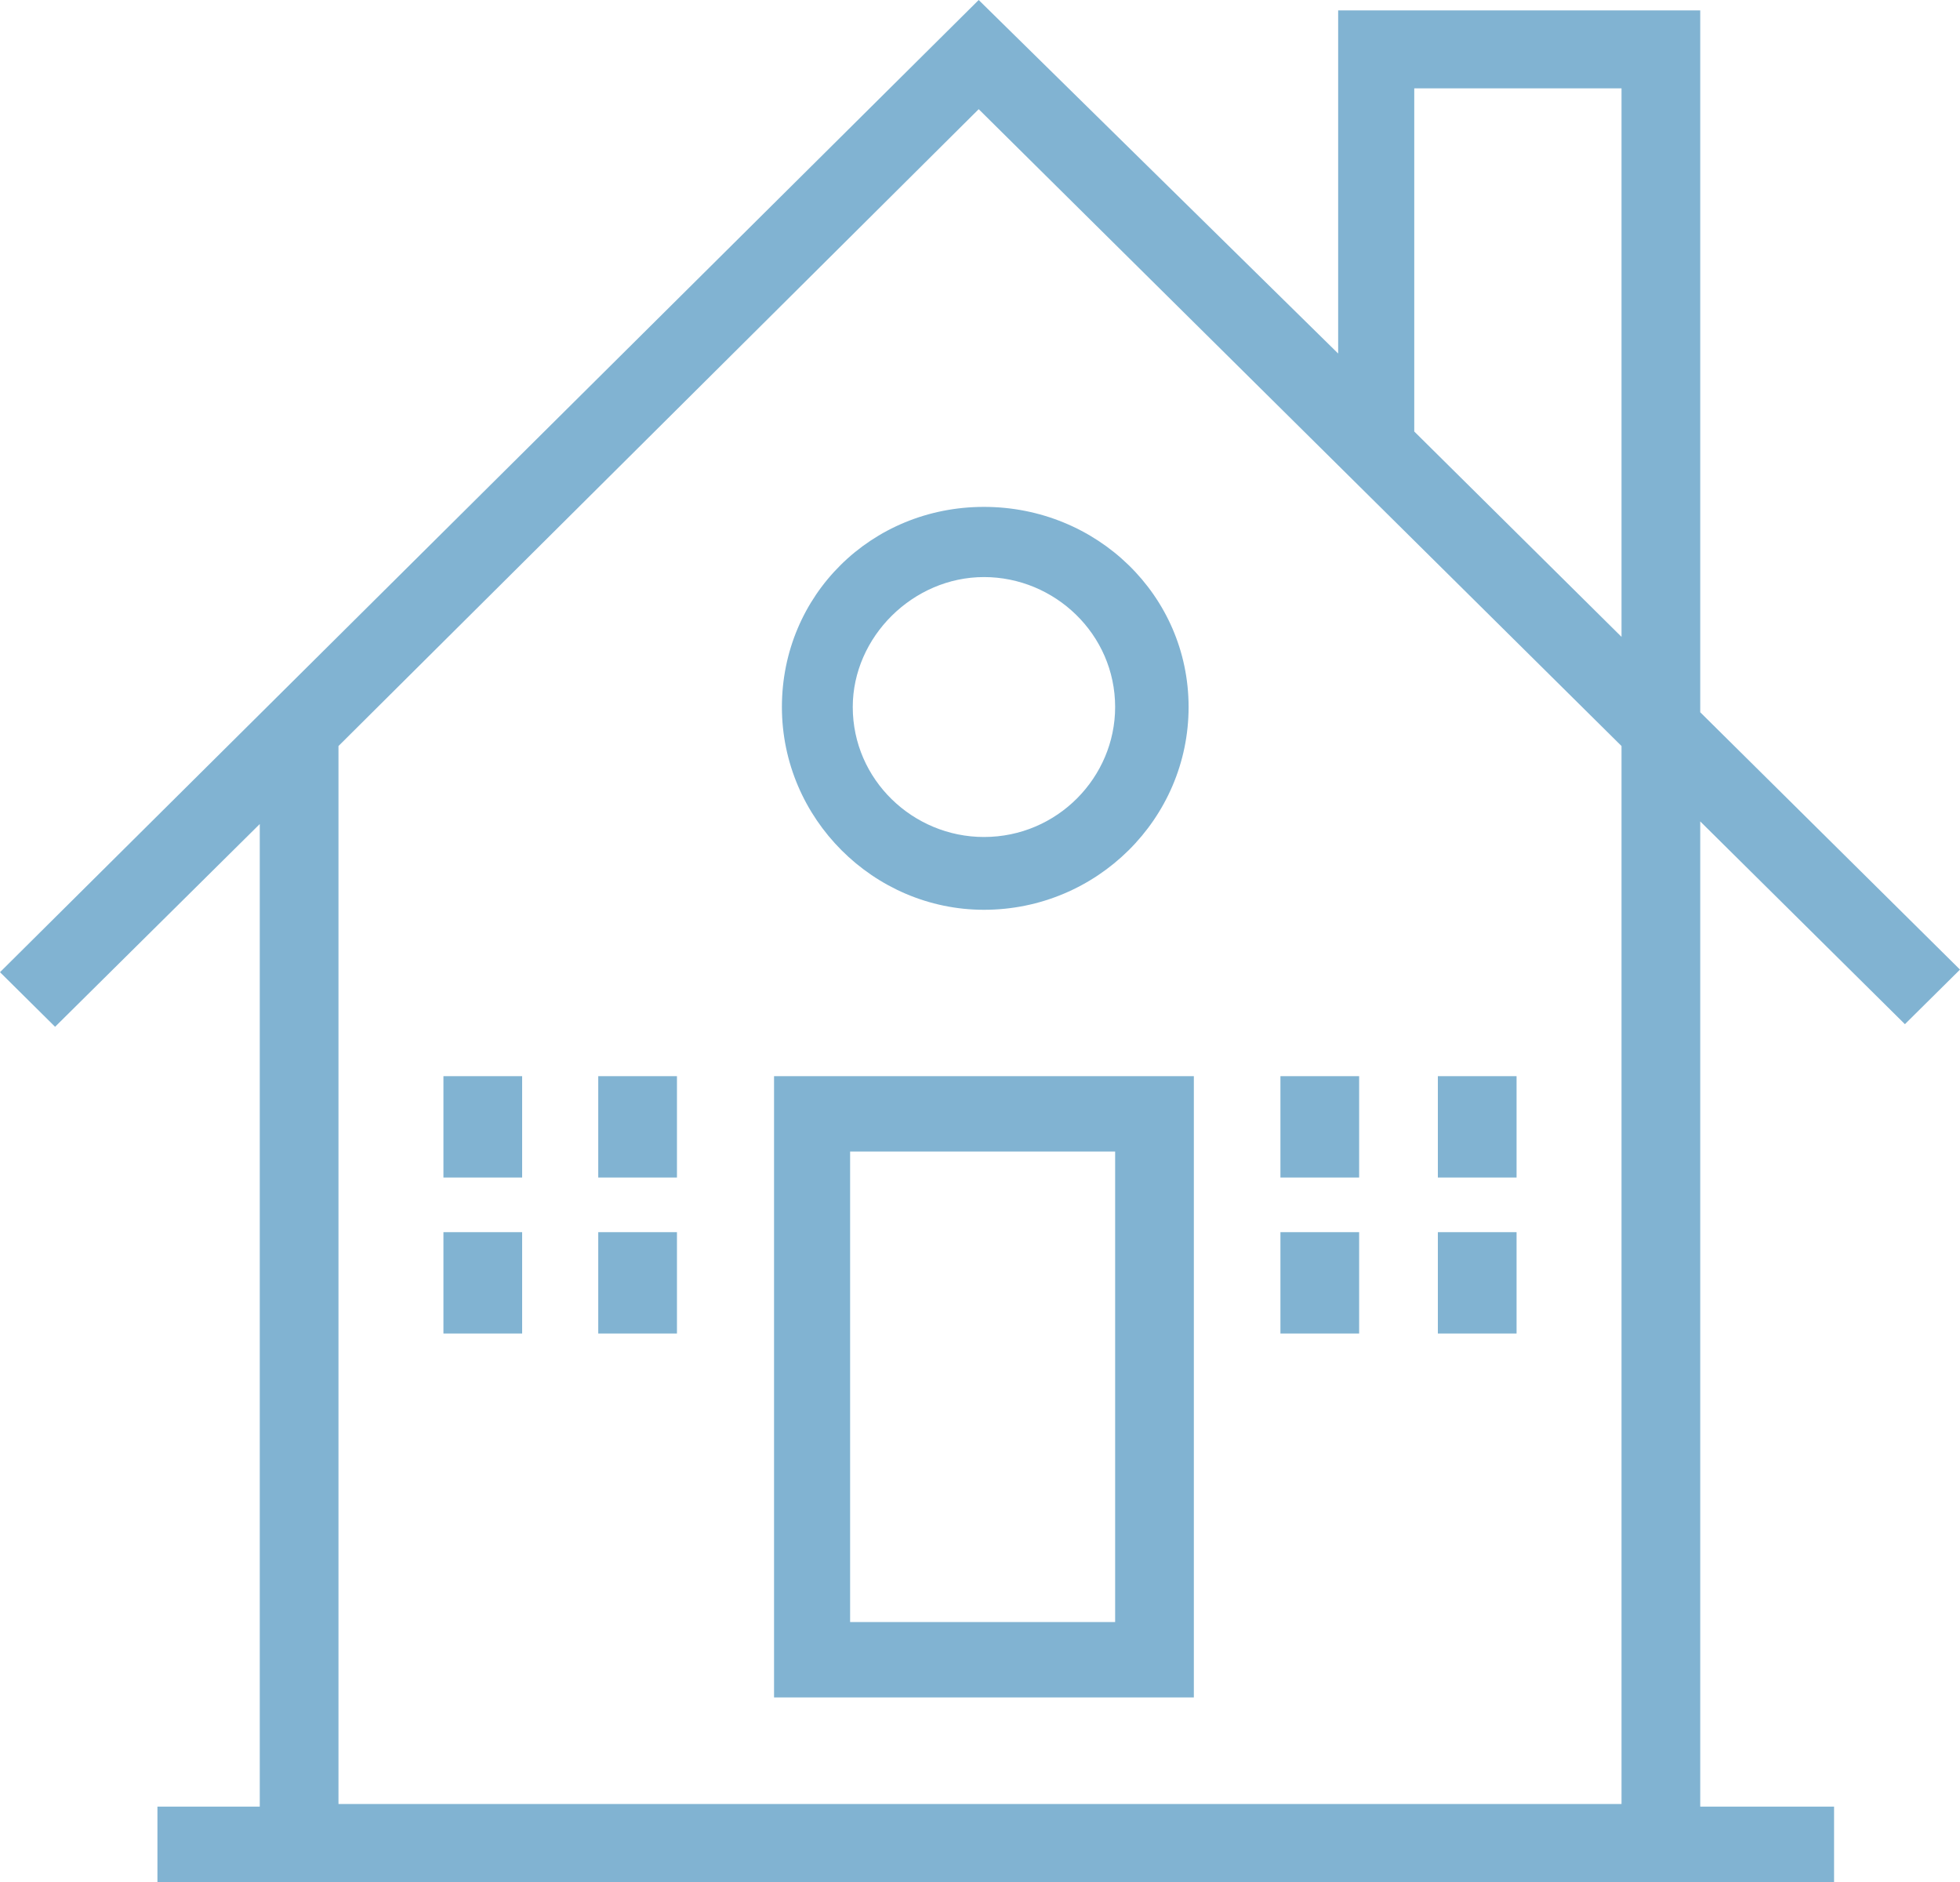
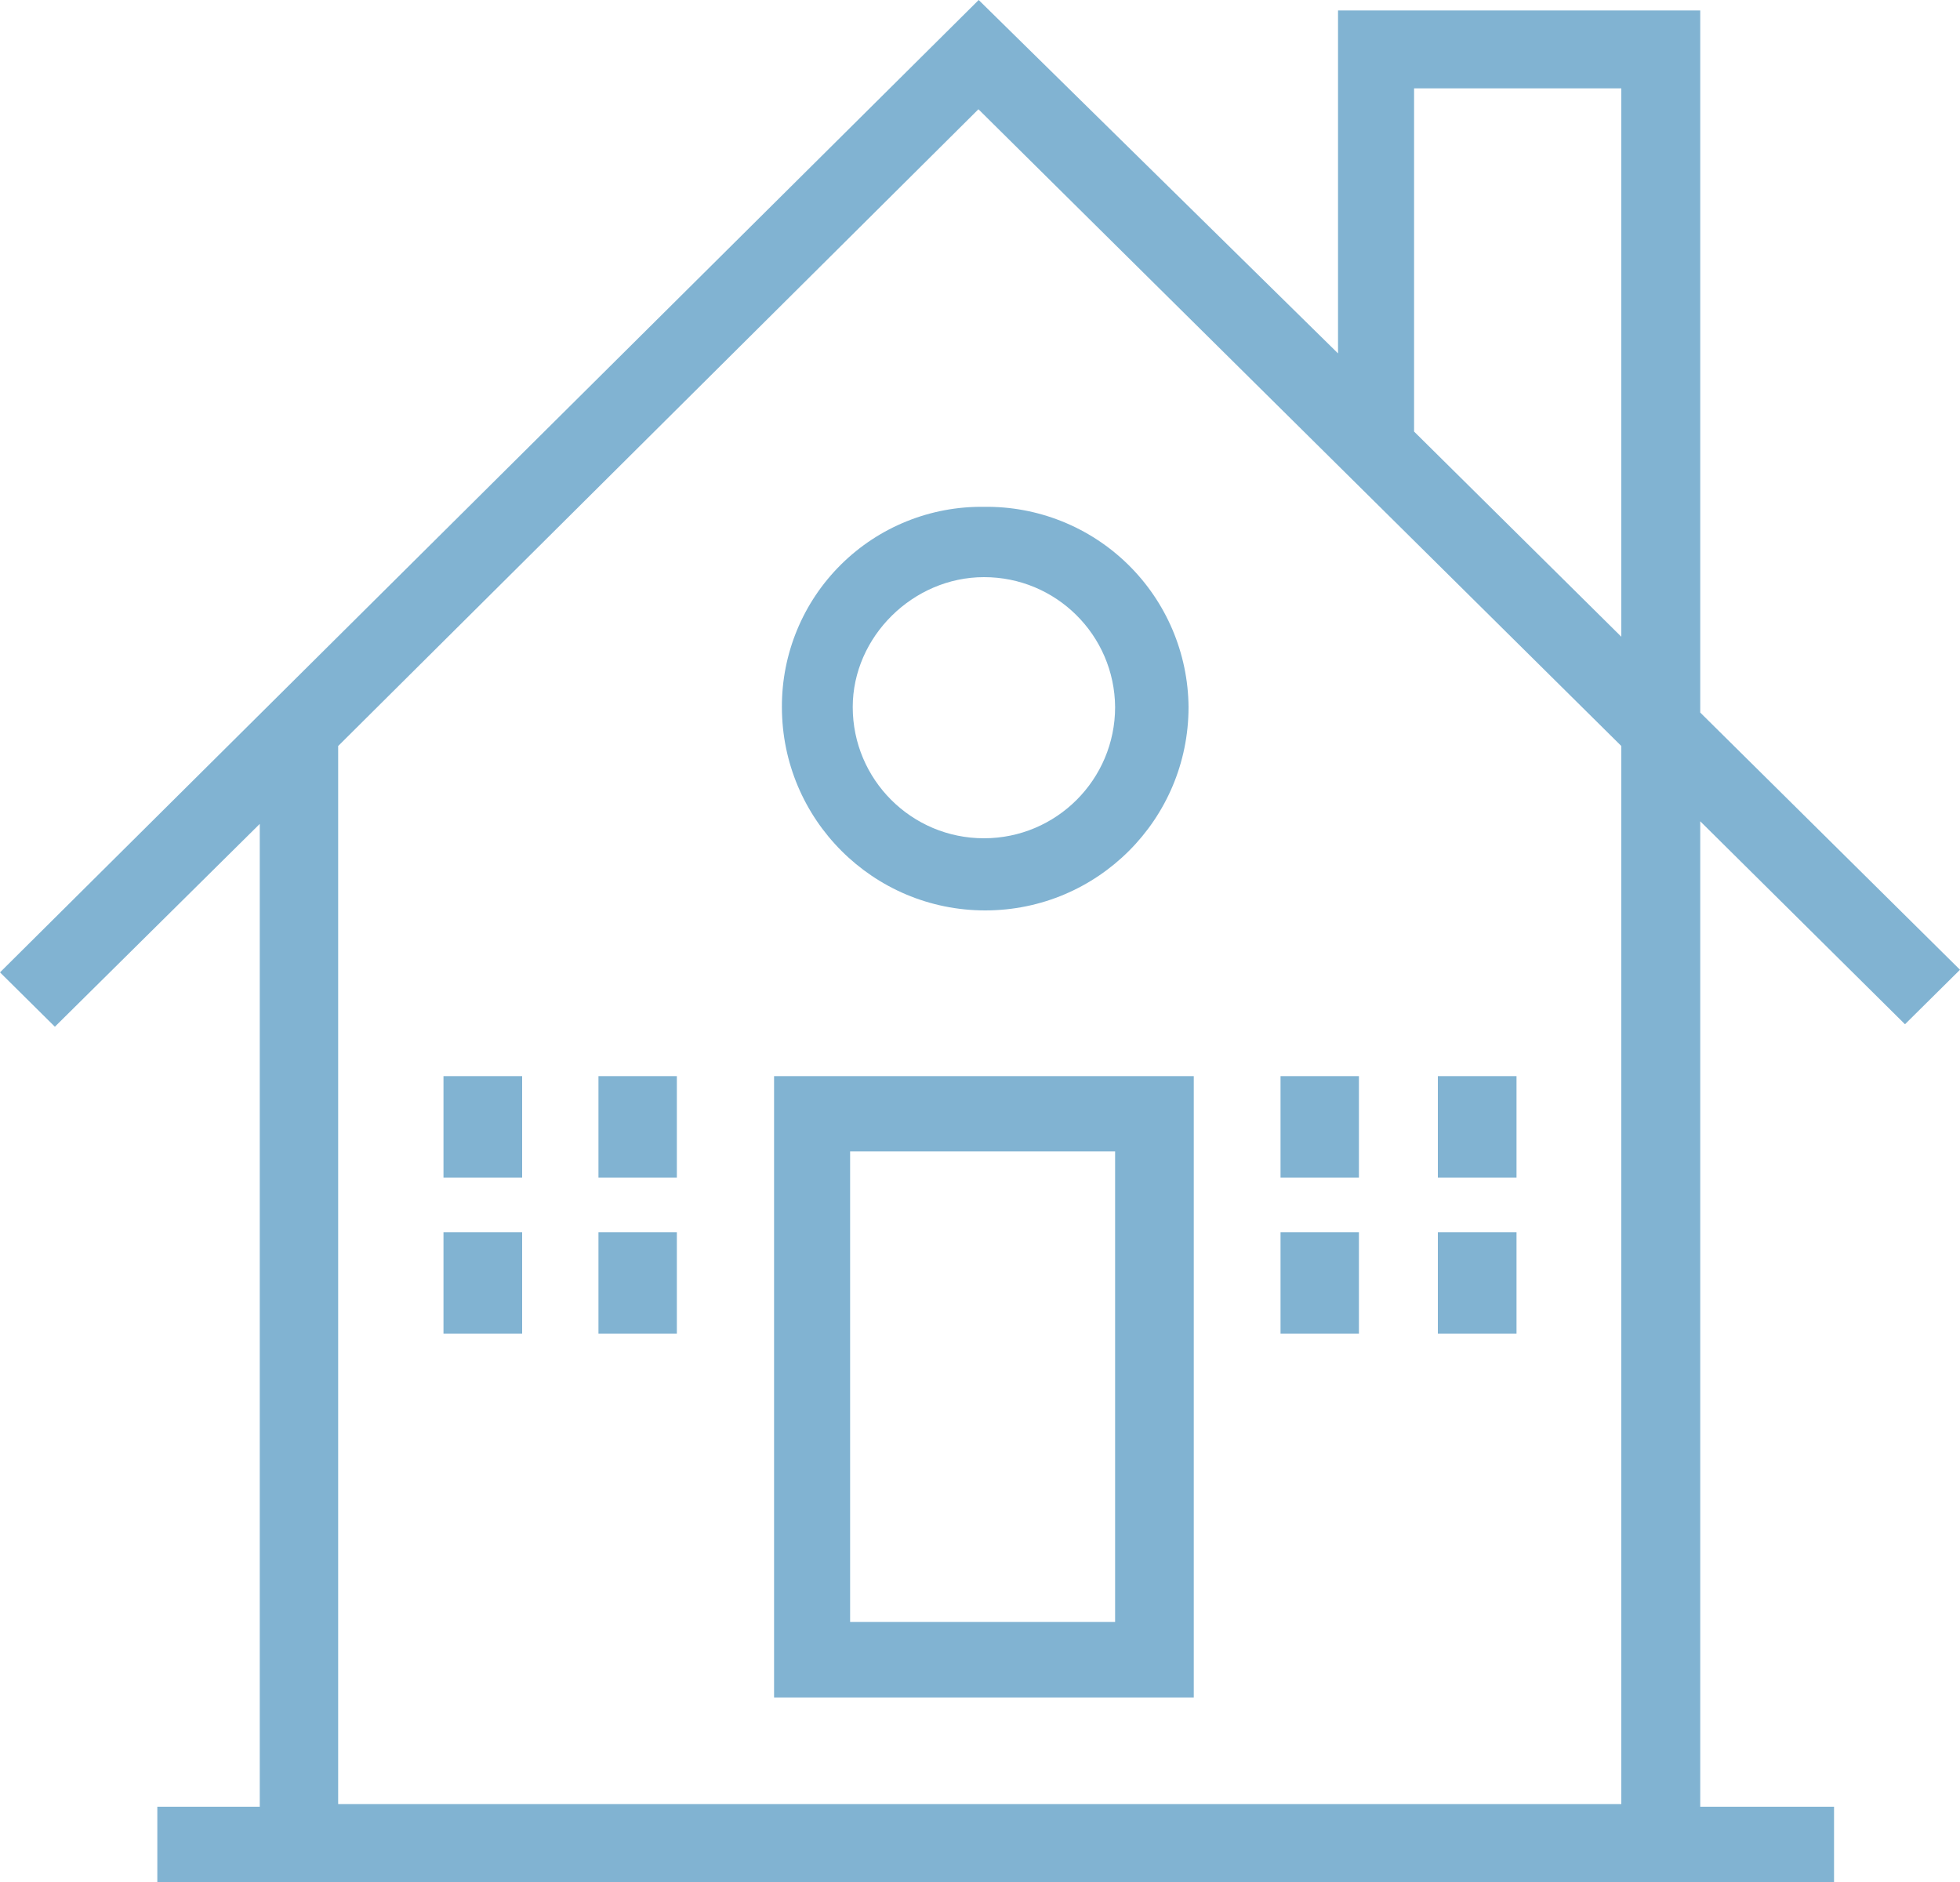
<svg xmlns="http://www.w3.org/2000/svg" viewBox="0 0 75 72" fill="none">
-   <path d="M29.619 64.939H45.683V41.171H29.619V64.939ZM42.771 62.055H32.53V44.055H42.671V62.055H42.771Z" fill="#81B3D2" />
-   <path d="M72.892 39.182L75 37.094L65.06 27.249V0.398H51.205V13.525L37.45 0L0 37.193L2.108 39.282L9.94 31.525V69.116H6.024V72H70.181V69.116H65.06V31.425L72.892 39.182ZM54.117 3.381H62.048V24.365L54.117 16.508V3.381ZM62.149 69.017H12.952V28.541L37.45 4.177L62.048 28.541V69.017H62.149Z" fill="#81B3D2" />
-   <path d="M29.92 27.049C29.92 31.325 33.434 34.806 37.651 34.806C41.968 34.806 45.482 31.325 45.482 27.049C45.482 22.773 41.968 19.392 37.651 19.392C33.333 19.392 29.92 22.773 29.92 27.049ZM37.651 22.077C40.361 22.077 42.671 24.265 42.671 27.049C42.671 29.734 40.462 32.021 37.651 32.021C34.94 32.021 32.631 29.834 32.631 27.049C32.631 24.364 34.94 22.077 37.651 22.077Z" fill="#81B3D2" />
-   <path d="M19.98 41.171H16.968V45.049H19.98V41.171Z" fill="#81B3D2" />
-   <path d="M25.904 41.171H22.892V45.049H25.904V41.171Z" fill="#81B3D2" />
-   <path d="M19.98 47.139H16.968V51.017H19.98V47.139Z" fill="#81B3D2" />
-   <path d="M25.904 47.139H22.892V51.017H25.904V47.139Z" fill="#81B3D2" />
-   <path d="M52.008 41.171H48.996V45.049H52.008V41.171Z" fill="#81B3D2" />
-   <path d="M58.032 41.171H55.02V45.049H58.032V41.171Z" fill="#81B3D2" />
-   <path d="M52.008 47.139H48.996V51.017H52.008V47.139Z" fill="#81B3D2" />
-   <path d="M58.032 47.139H55.02V51.017H58.032V47.139Z" fill="#81B3D2" />
+   <path d="M29.62 64.94h16.06V41.17H29.62v23.77zm13.15-2.89H32.53v-18h10.14v18h.1z" fill="#81B3D2" />
+   <path d="M72.9 39.18L75 37.1l-9.94-9.84V.4H51.2v13.12L37.45 0 0 37.2l2.1 2.08 7.84-7.76v37.6H6.02V72h64.16v-2.88h-5.12v-37.7l7.83 7.76zM54.11 3.38h7.93v20.98l-7.93-7.85V3.38zm8.03 65.64h-49.2V28.54l24.5-24.36 24.6 24.36v40.48h.1z" fill="#81B3D2" />
+   <path d="M29.92 27.05a7.78 7.78 0 0015.56 0 7.72 7.72 0 00-7.83-7.66 7.63 7.63 0 00-7.73 7.66zm7.73-4.97a5.01 5.01 0 015.02 4.97 5.01 5.01 0 01-10.04 0c0-2.69 2.31-4.97 5.02-4.97zM19.98 41.17h-3.01v3.88h3.01v-3.88zM25.9 41.17h-3v3.88h3v-3.88zM19.98 47.14h-3.01v3.88h3.01v-3.88zM25.9 47.14h-3v3.88h3v-3.88zM52 41.17h-3v3.88h3v-3.88zM58.03 41.17h-3.01v3.88h3.01v-3.88zM52 47.14h-3v3.88h3v-3.88zM58.03 47.14h-3.01v3.88h3.01v-3.88z" fill="#81B3D2" />
</svg>
